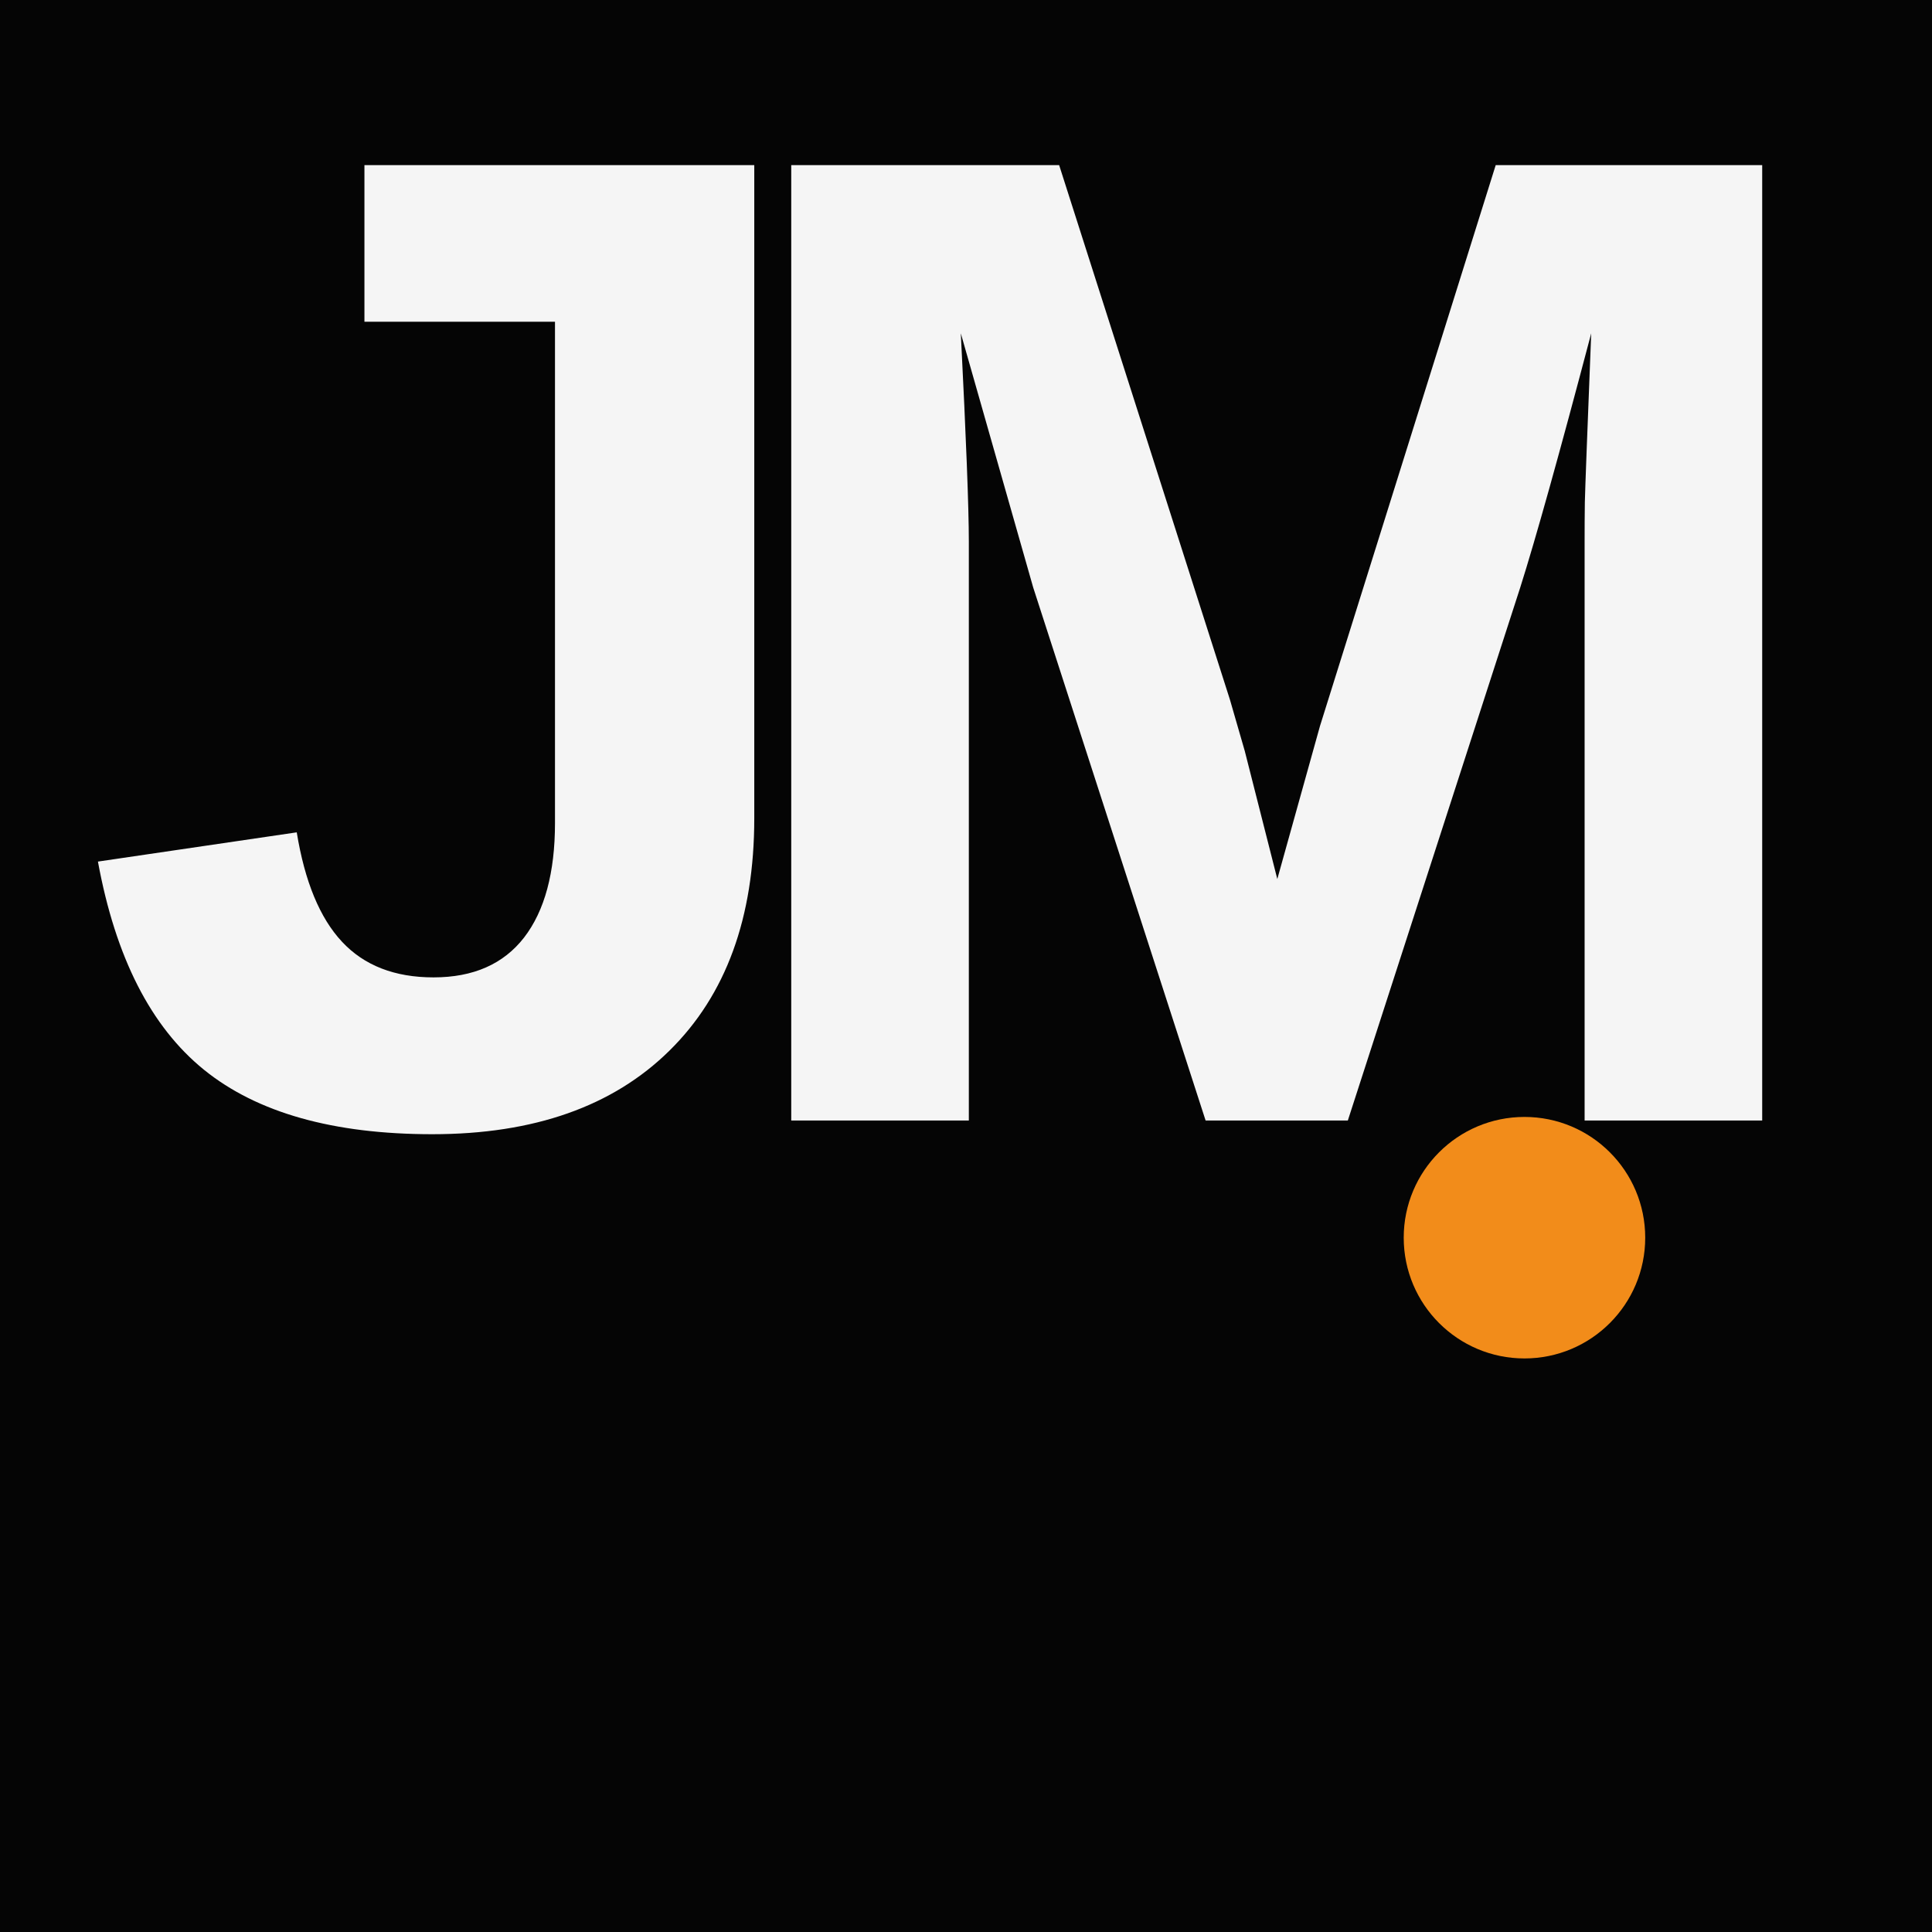
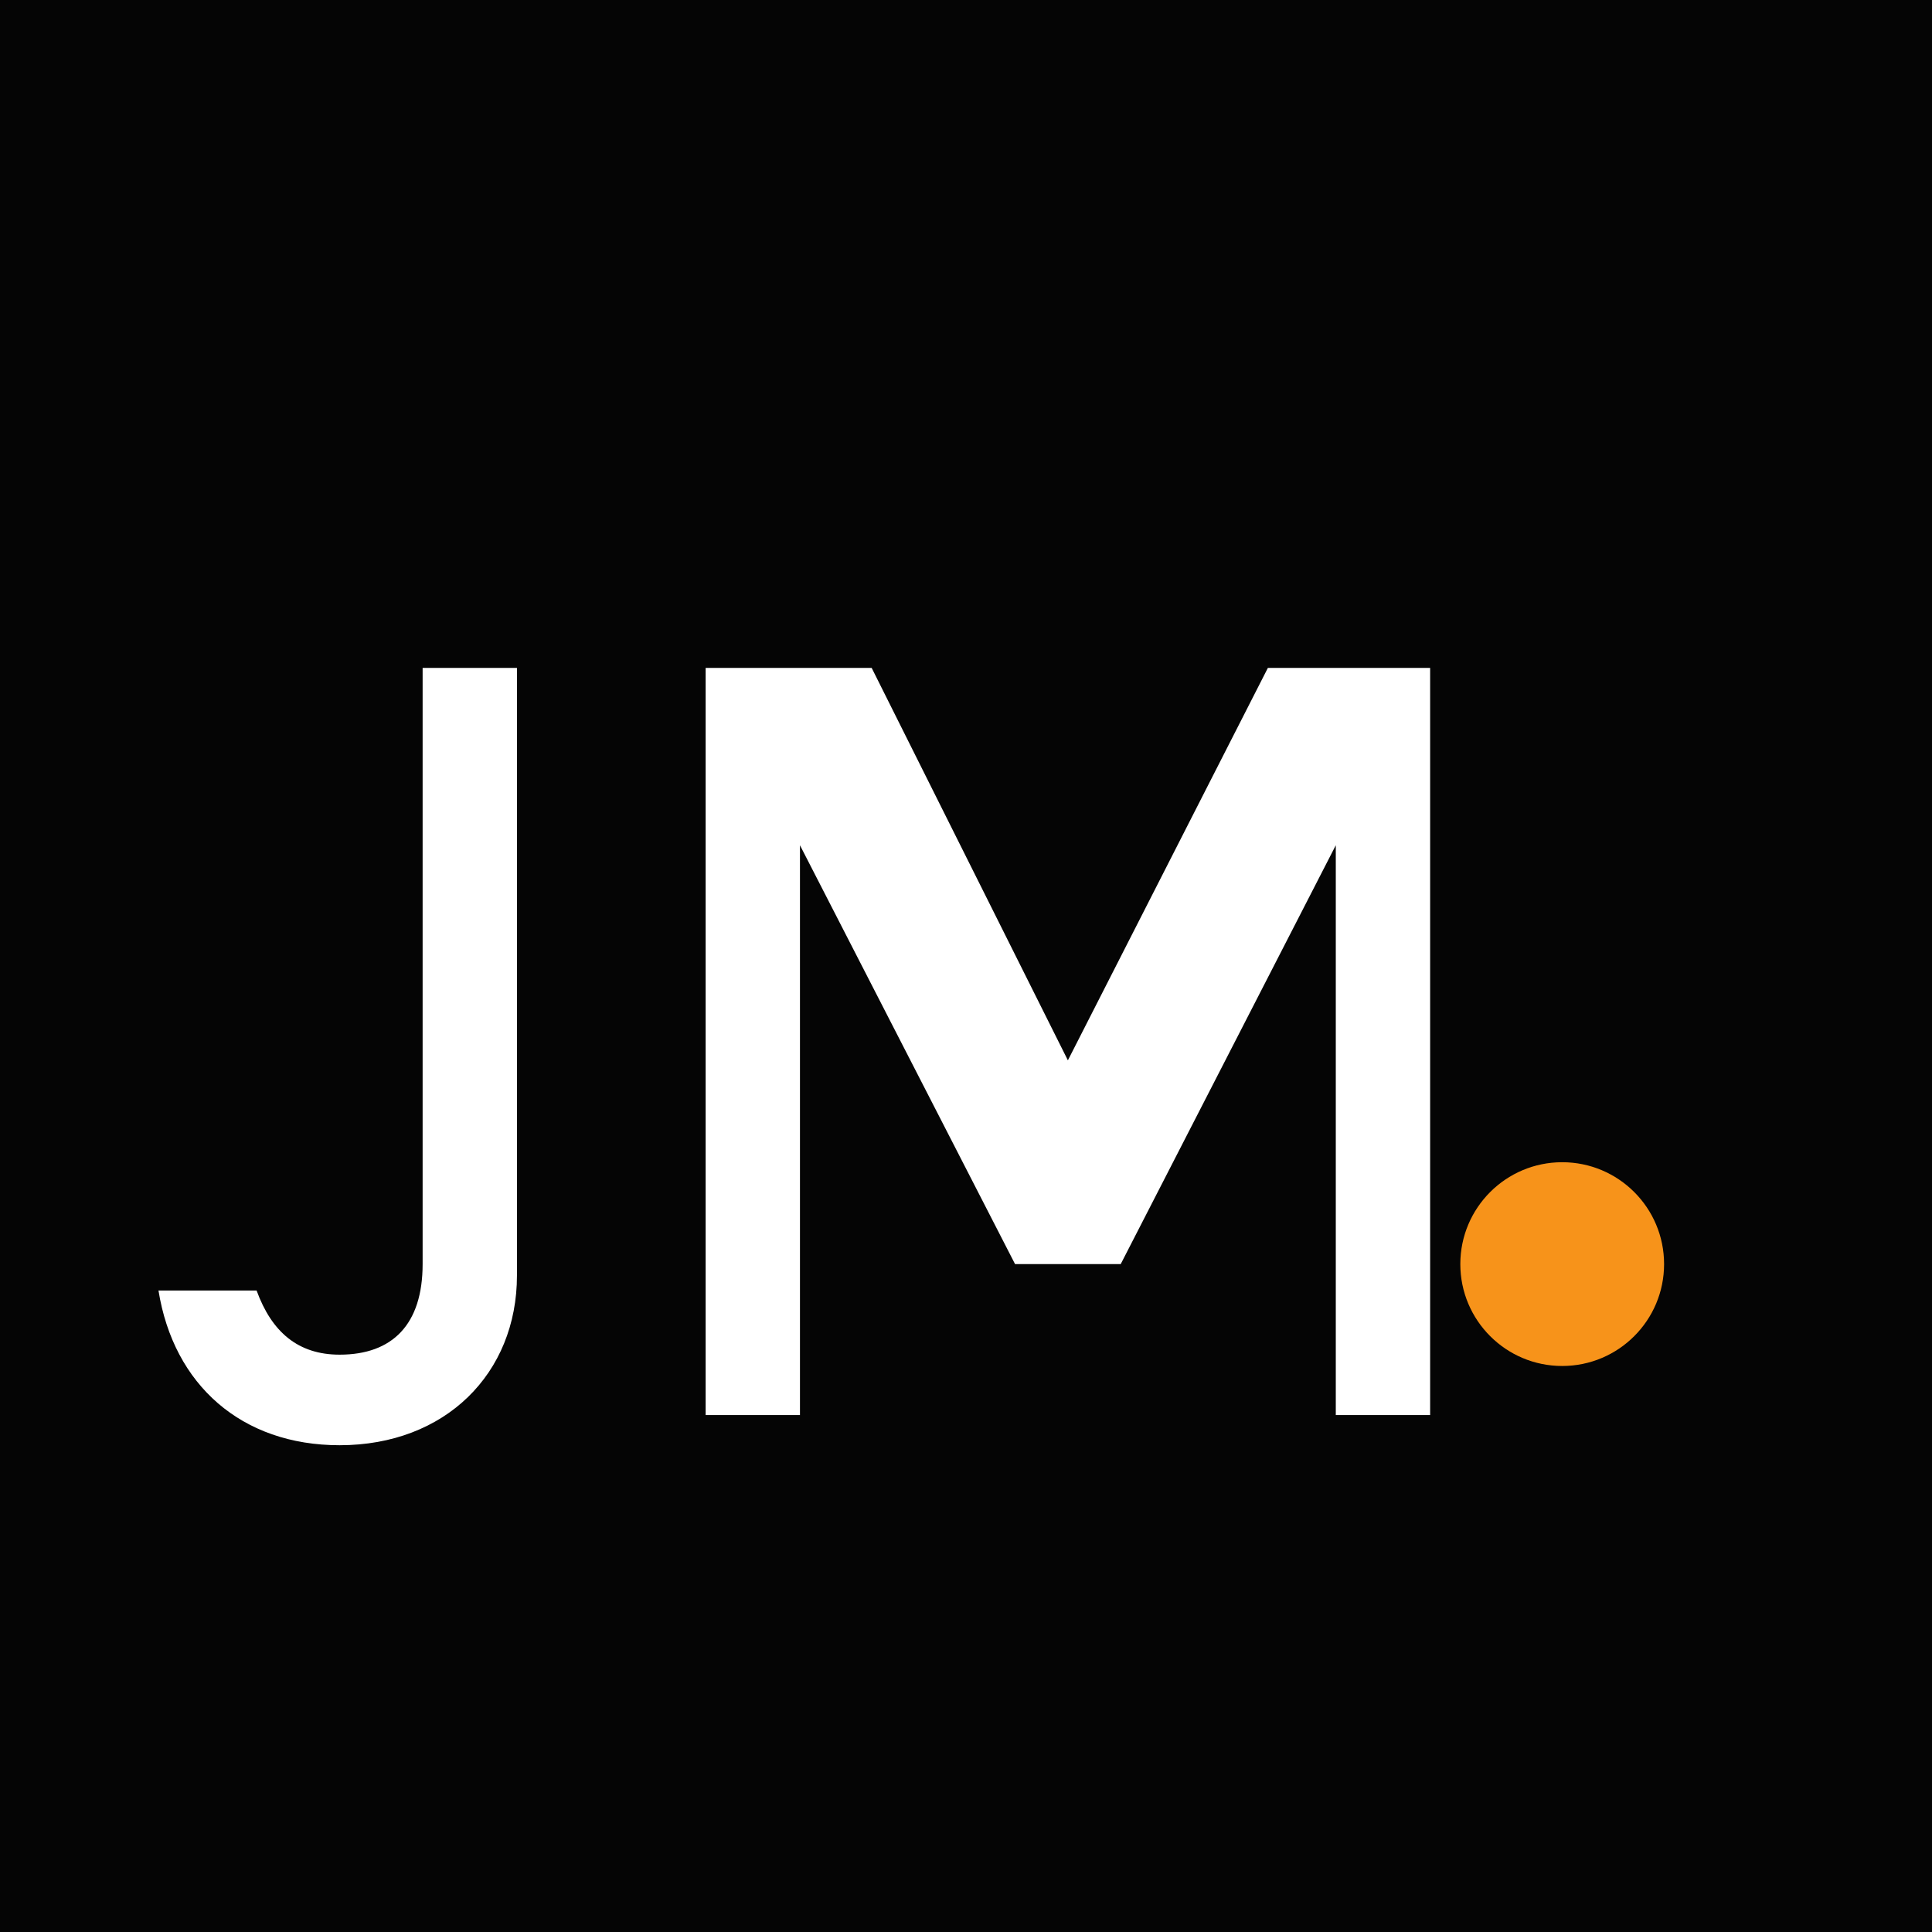
- <svg xmlns="http://www.w3.org/2000/svg" viewBox="0 0 128 128" role="img" aria-label="JM logo">
-   <rect width="128" height="128" fill="#050505" />
-   <text x="50%" y="58%" text-anchor="middle" font-size="92" font-weight="900" fill="#f5f5f5" font-family="Arial Black, Arial, sans-serif" letter-spacing="-10">JM</text>
-   <circle cx="101" cy="82" r="8" fill="#f28c1a" />
+ <svg xmlns="http://www.w3.org/2000/svg" width="512" height="512" viewBox="0 0 512 512" role="img" aria-label="JM favicon">
+   <rect width="512" height="512" fill="#050505" />
+   <g fill="#FFFFFF">
+     <path d="M137 338c0 26-19 45-47 45-26 0-44-16-48-41h26c4 11 11 17 22 17 14 0 22-8 22-24V177h25v161z" />
+     <path d="M187 177h44l52 104 53-104h43v198h-25V224l-57 111h-28l-57-111v151h-25V177z" />
+   </g>
+   <circle cx="414" cy="335" r="27" fill="#F7931A" />
</svg>
